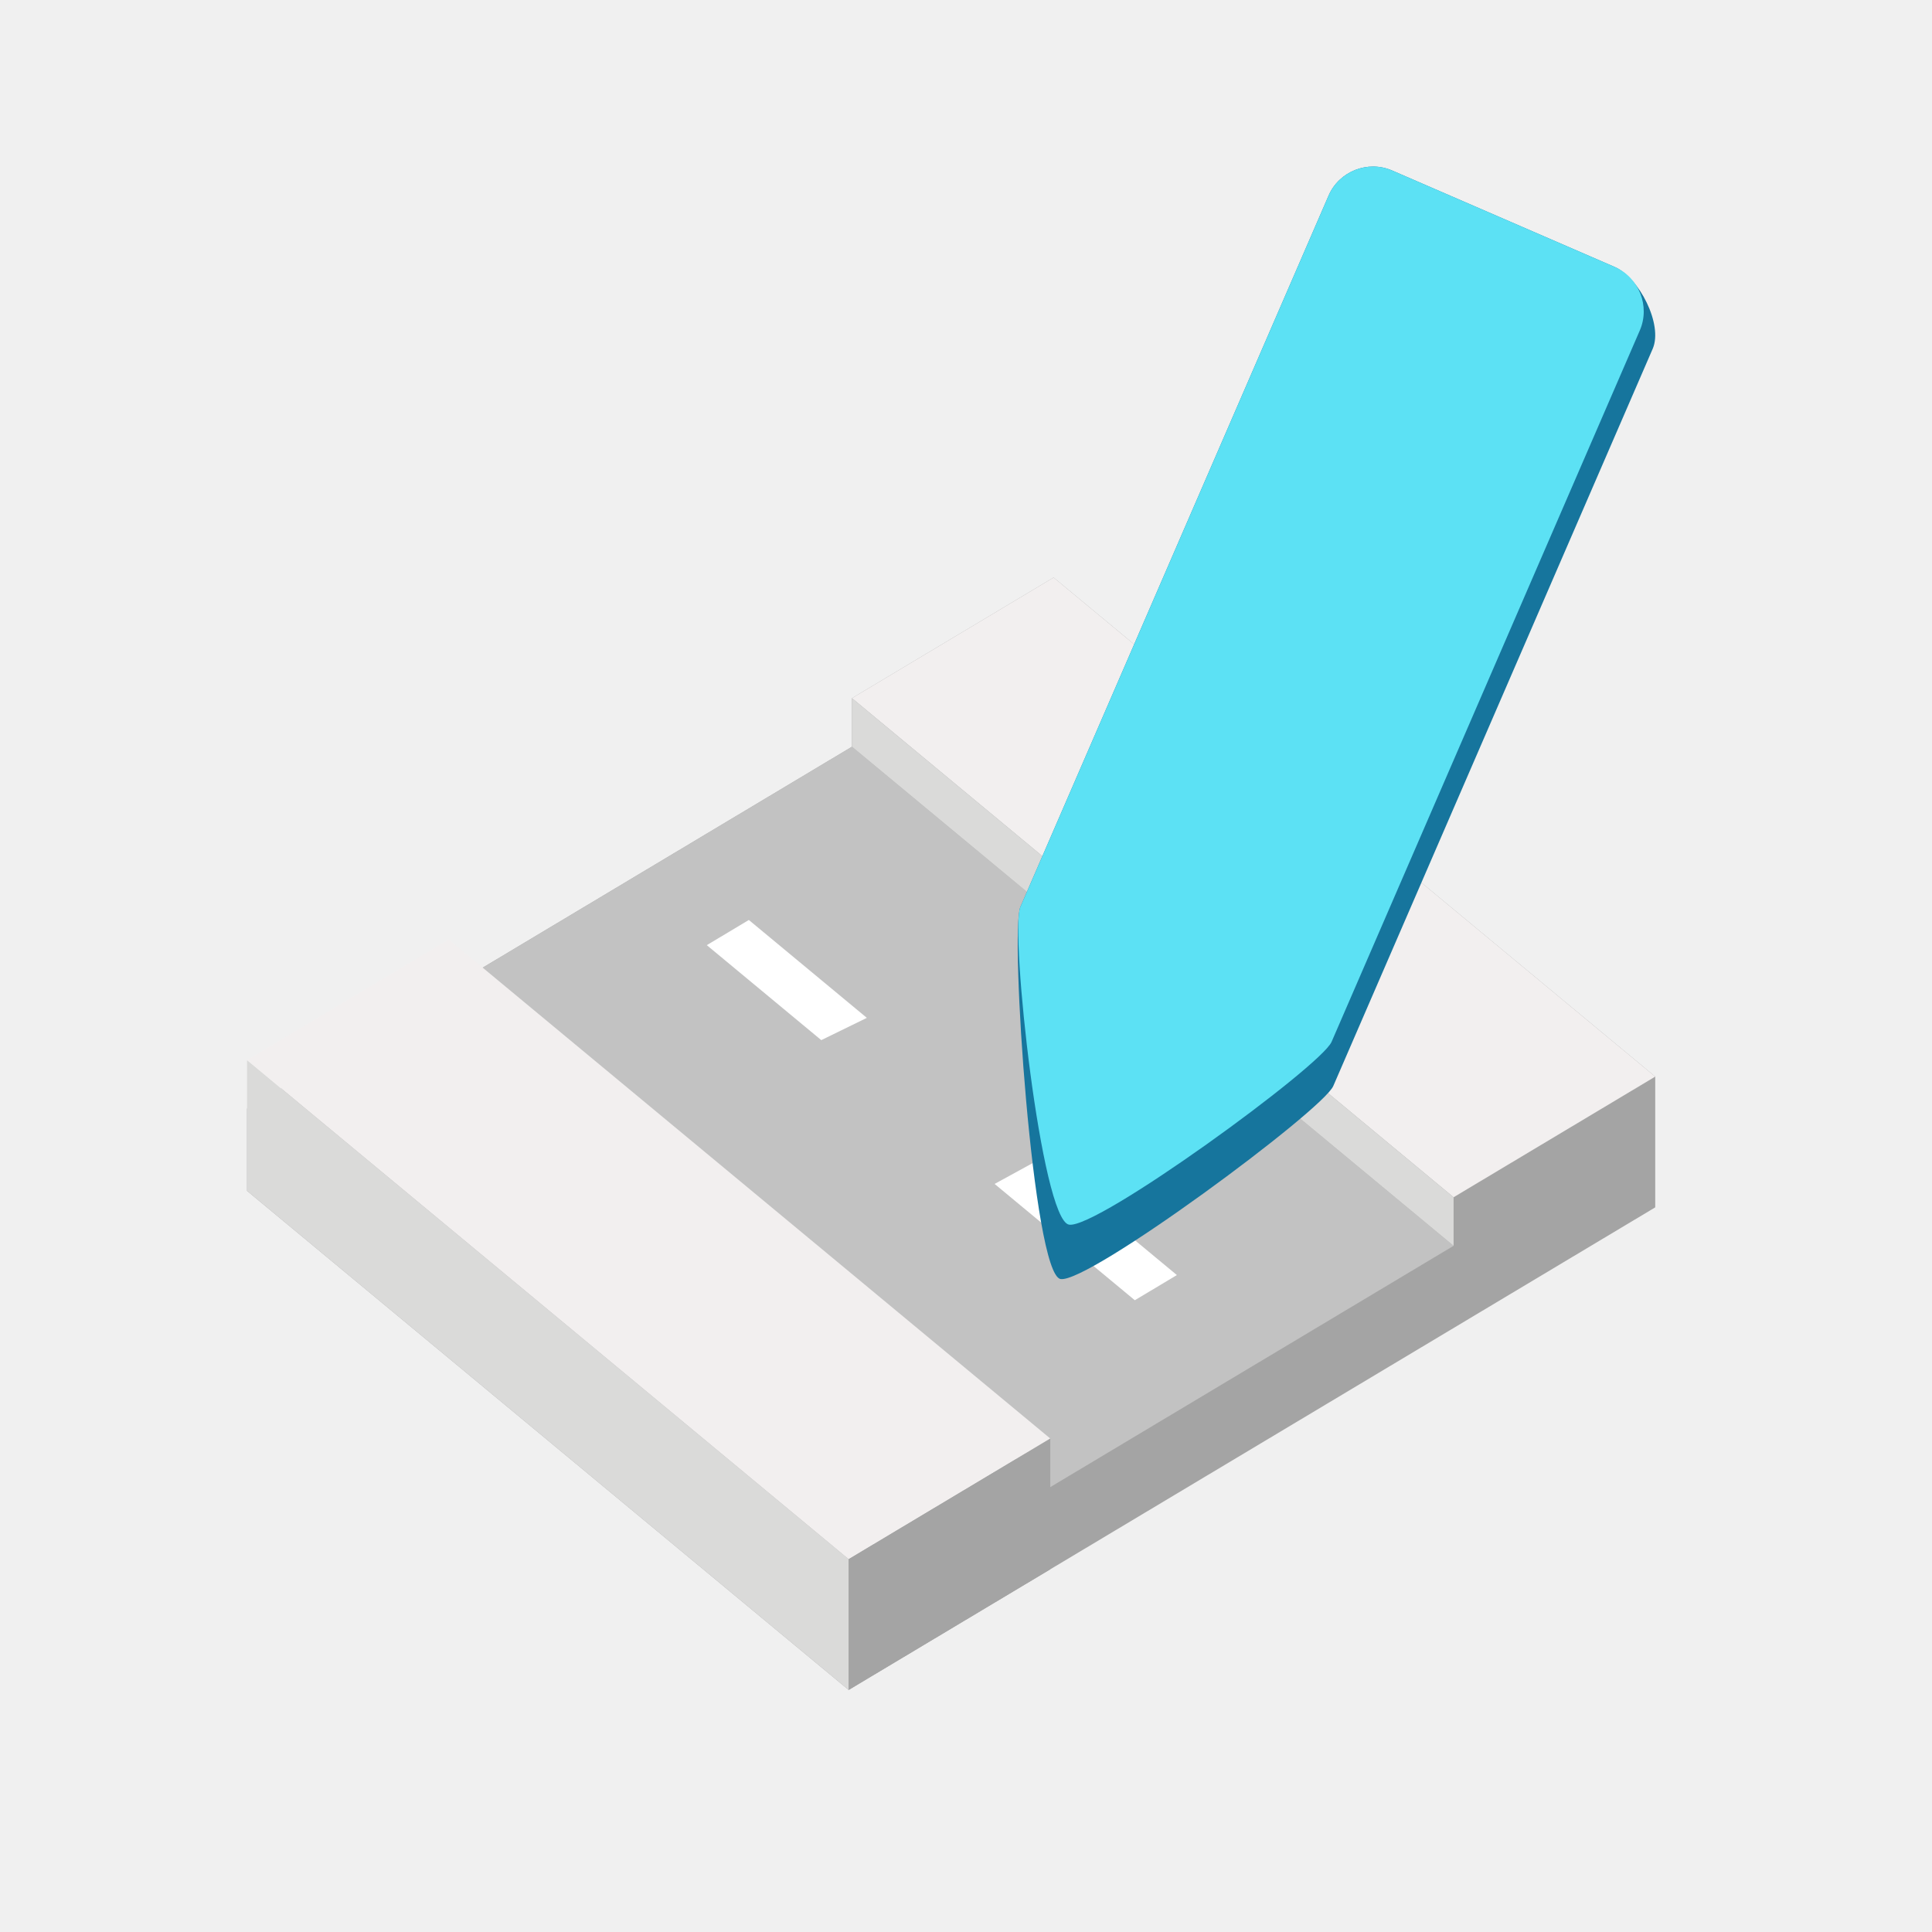
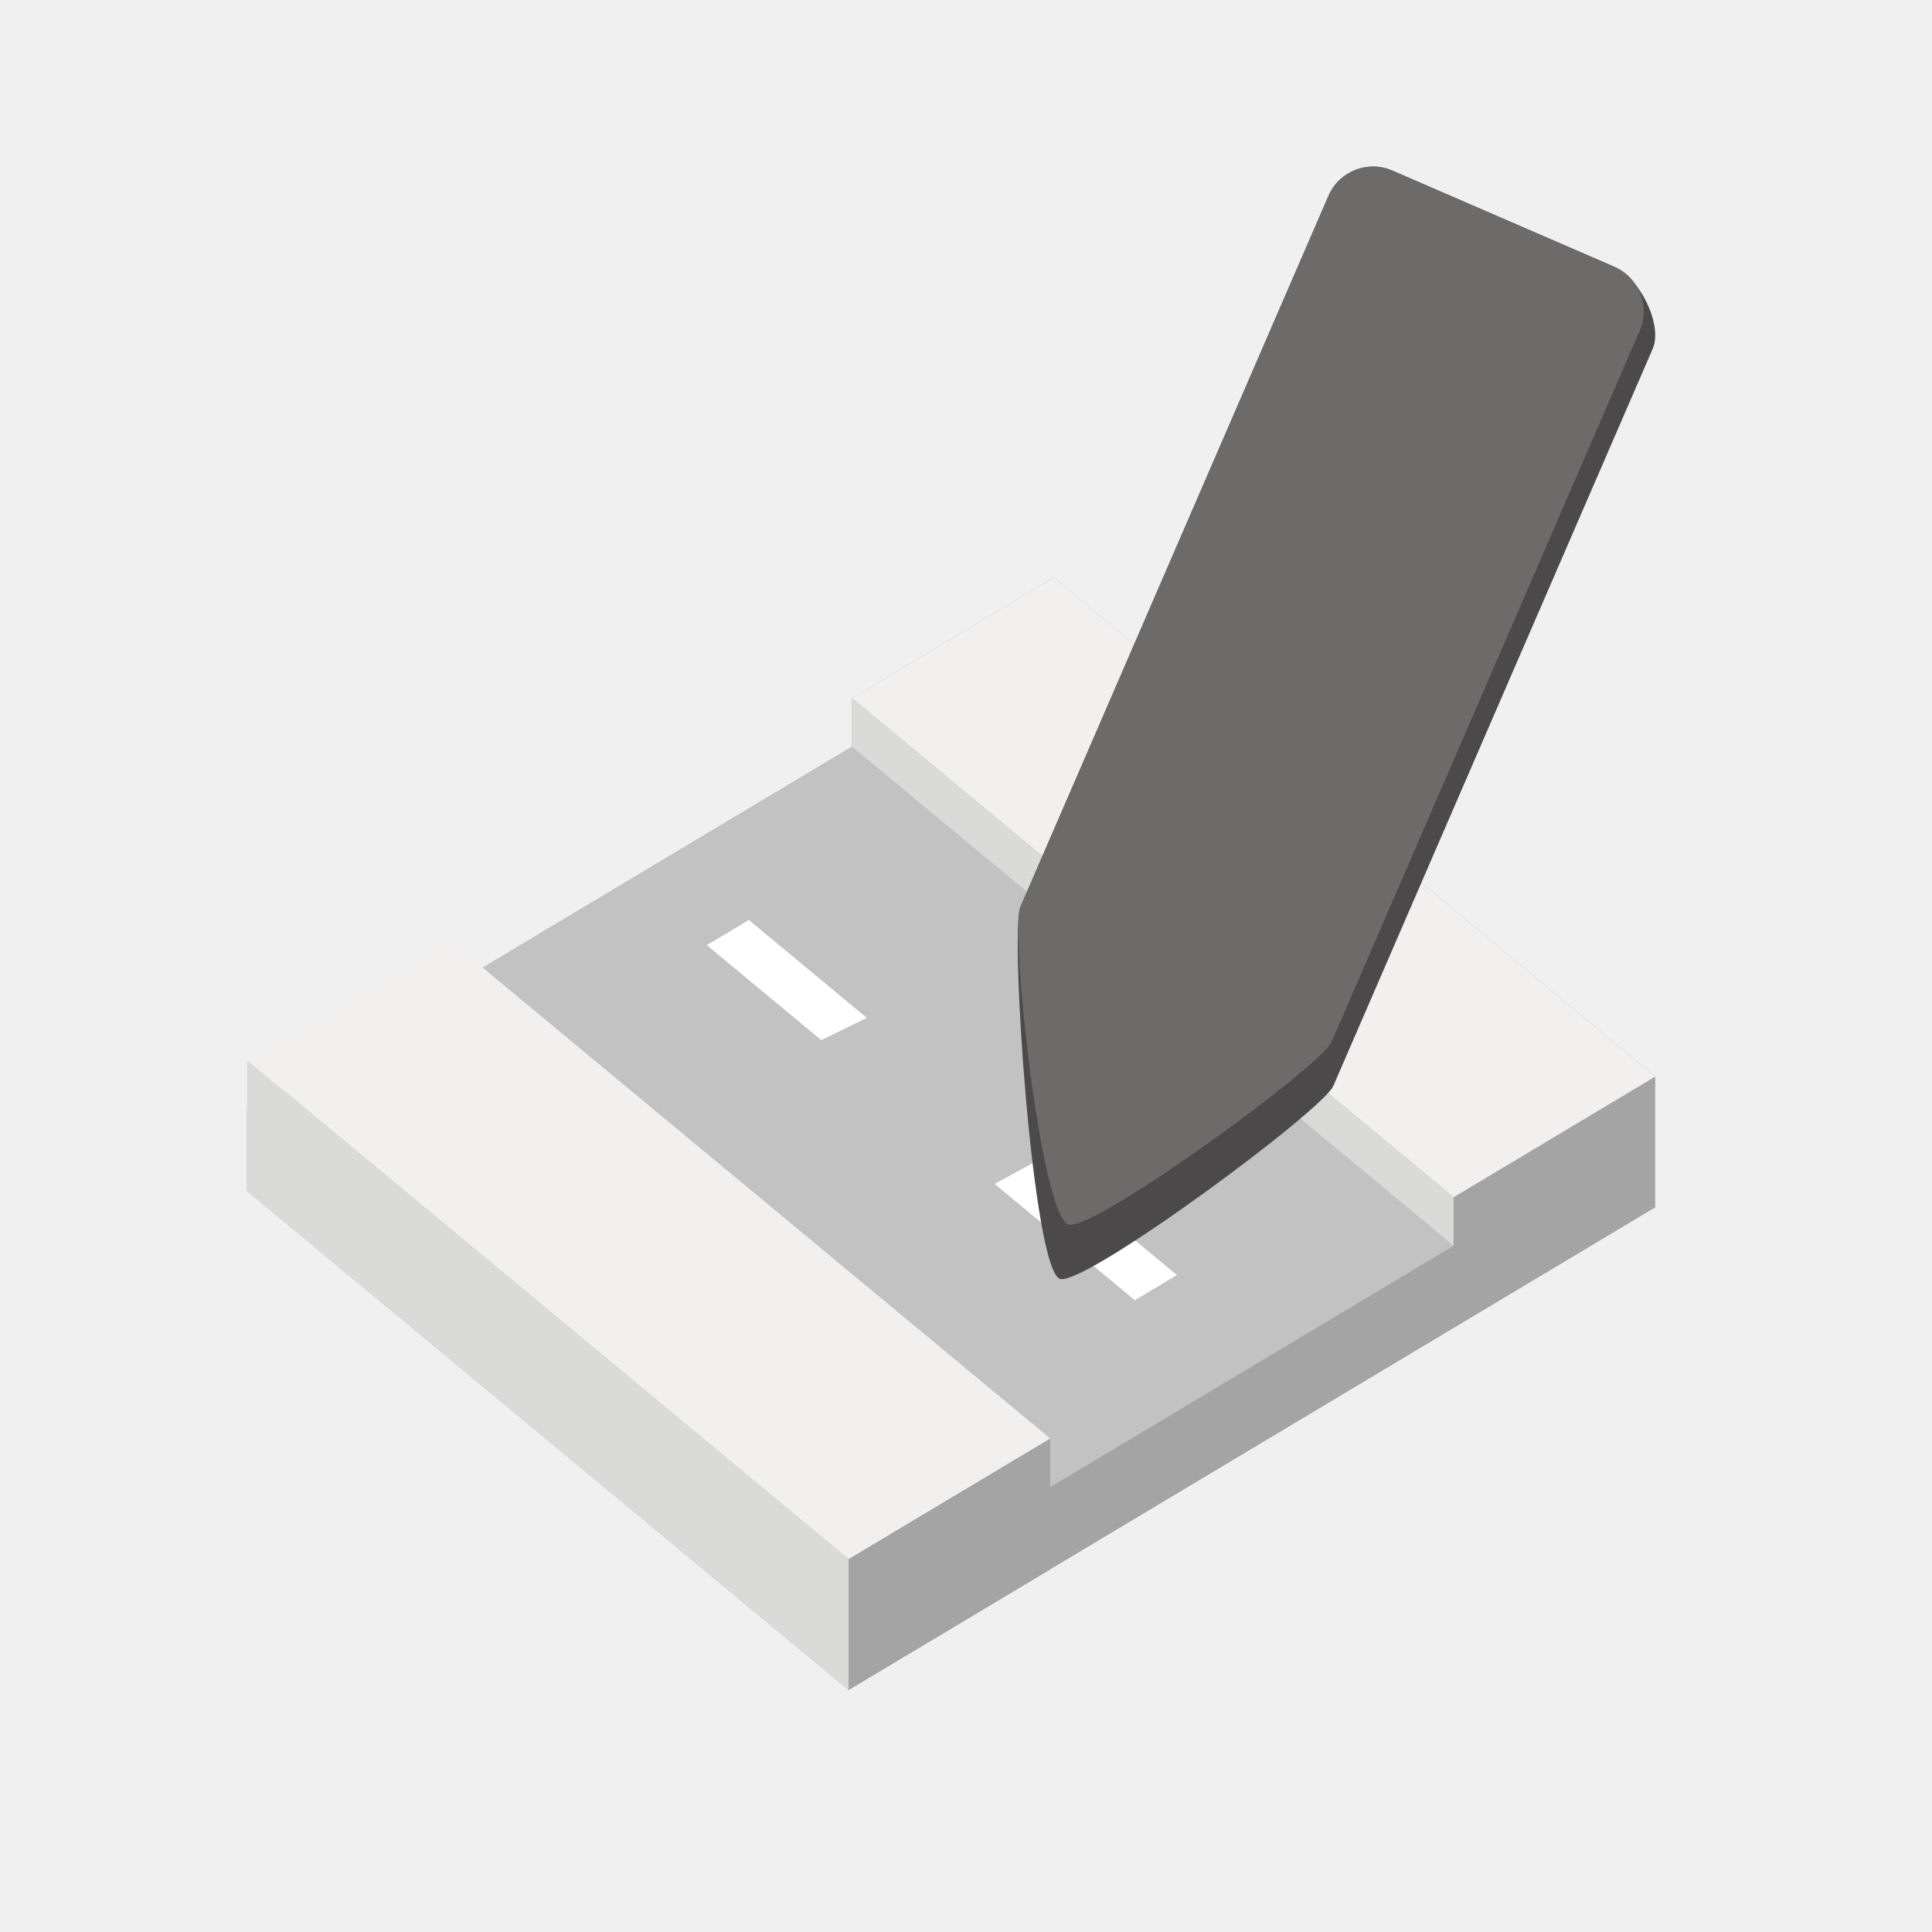
<svg xmlns="http://www.w3.org/2000/svg" width="100%" height="100%" viewBox="0 0 40 40" version="1.1" xml:space="preserve" style="fill-rule:evenodd;clip-rule:evenodd;stroke-linejoin:round;stroke-miterlimit:2;">
  <g id="EditPrefab">
    <g transform="matrix(0.896757,0,0,0.896757,1.75848,2.9606)">
      <g transform="matrix(0.0930575,0,0,0.0930575,11.929,-7.74733)">
        <path d="M261.4,347.324L61.29,467.051L-87.969,343.227L-87.969,322.83L62.113,233.035L62.113,220.991L112.141,191.059L261.4,314.884L261.4,347.324Z" style="fill:rgb(164,164,164);" />
      </g>
      <g transform="matrix(0.0930575,0,0,0.0930575,11.929,-7.74733)">
        <path d="M261.4,314.884L211.372,344.815L62.113,220.991L112.141,191.059L261.4,314.884Z" style="fill:rgb(242,239,239);" />
      </g>
      <g transform="matrix(0.0930575,0,0,0.0930575,7.00492,-4.21078)">
        <path d="M264.287,318.856L164.232,378.719L14.973,254.895L115.027,195.032L264.287,318.856Z" style="fill:rgb(194,194,194);" />
      </g>
      <g transform="matrix(0.0930575,0,0,0.0930575,7.00492,-4.21078)">
        <path d="M107.412,267.828L79.007,244.263L89.443,238.019L118.716,262.303" style="fill:white;" />
      </g>
      <g transform="matrix(0.0930575,0,0,0.0930575,7.00492,-4.21078)">
        <path d="M161.239,297.581L195.636,326.115L185.199,332.36L150.415,303.503" style="fill:white;" />
      </g>
      <g transform="matrix(0.0930575,0,0,0.0930575,11.929,-7.74733)">
        <path d="M61.29,434.61L61.29,467.051L-87.969,343.227L-87.969,310.786L61.29,434.61Z" style="fill:rgb(218,218,217);" />
      </g>
      <g transform="matrix(0.0930575,0,0,0.0930575,11.929,-7.74733)">
        <path d="M211.372,344.815L211.372,356.86L62.113,233.035L62.113,220.991L211.372,344.815Z" style="fill:rgb(218,218,217);" />
      </g>
      <g transform="matrix(0.0930575,0,0,0.0930575,11.929,-7.74733)">
        <path d="M111.317,404.679L61.29,434.61L-87.969,310.786L-37.942,280.854L111.317,404.679Z" style="fill:rgb(242,239,239);" />
      </g>
      <g transform="matrix(0.0930575,0,0,0.0930575,11.929,-7.74733)">
        <path d="M111.317,437.119L61.29,467.051L61.29,434.61L111.317,404.679L111.317,437.119Z" style="fill:rgb(164,164,164);" />
      </g>
    </g>
    <g transform="matrix(-1.1144,-0.482836,0.401449,-0.926552,27.7648,24.0935)">
-       <path d="M3.607,-4.456C4.073,-4.584 6.756,1.668 6.756,2.216L6.756,18.113C6.756,18.655 6.385,19.102 5.933,19.102L1.797,19.102C1.345,19.102 0.648,18.414 0.648,17.872L0.648,1.399C0.648,0.851 3.142,-4.327 3.607,-4.456Z" style="fill:rgb(22,117,157);" />
+       <path d="M3.607,-4.456C4.073,-4.584 6.756,1.668 6.756,2.216L6.756,18.113C6.756,18.655 6.385,19.102 5.933,19.102L1.797,19.102C1.345,19.102 0.648,18.414 0.648,17.872L0.648,1.399C0.648,0.851 3.142,-4.327 3.607,-4.456Z" style="fill:rgb(75,73,73);" />
    </g>
    <g transform="matrix(-1.1144,-0.482836,0.401449,-0.926552,27.7648,24.0935)">
-       <path d="M3.843,-3.364C4.309,-3.492 6.756,1.668 6.756,2.216L6.756,18.113C6.756,18.655 6.385,19.102 5.933,19.102L1.797,19.102C1.345,19.102 0.974,18.655 0.974,18.113L0.974,2.216C0.974,1.668 3.378,-3.235 3.843,-3.364Z" style="fill:rgb(92,225,244);" />
+       <path d="M3.843,-3.364C4.309,-3.492 6.756,1.668 6.756,2.216L6.756,18.113C6.756,18.655 6.385,19.102 5.933,19.102L1.797,19.102C1.345,19.102 0.974,18.655 0.974,18.113L0.974,2.216C0.974,1.668 3.378,-3.235 3.843,-3.364Z" style="fill:rgb(109,106,106);" />
    </g>
  </g>
</svg>
